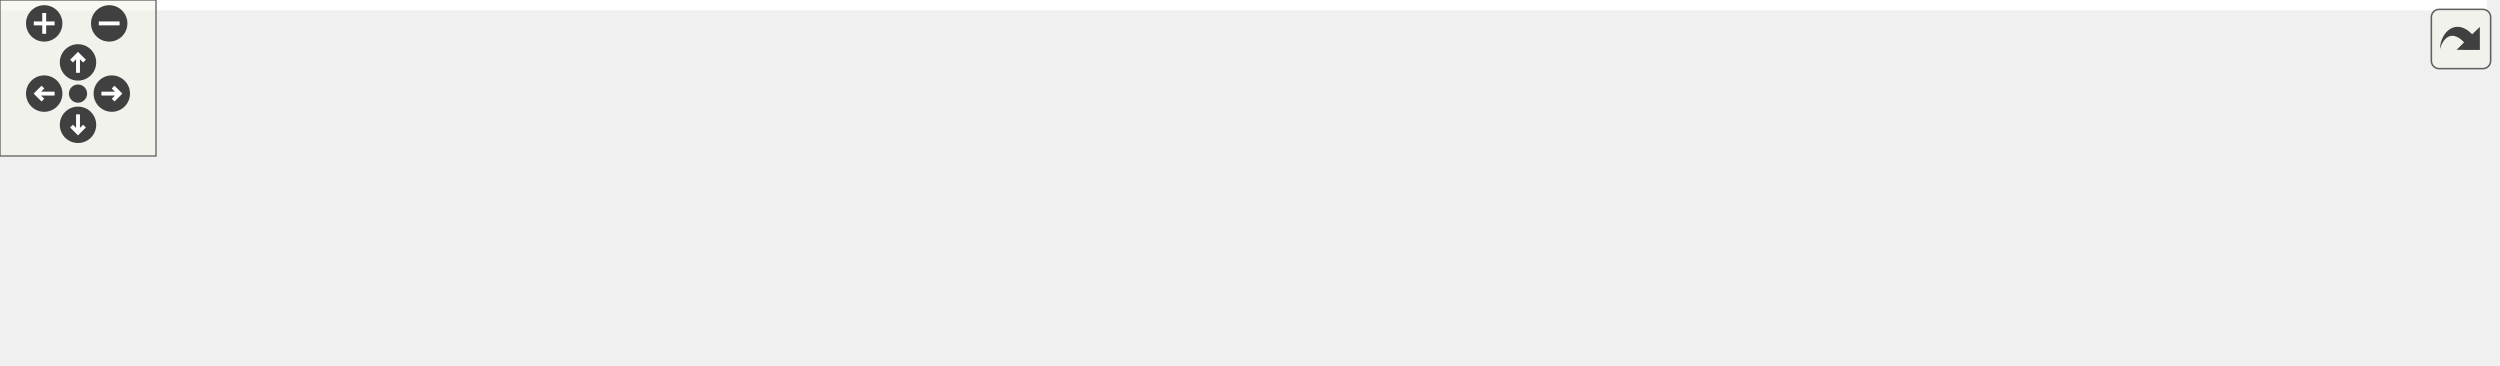
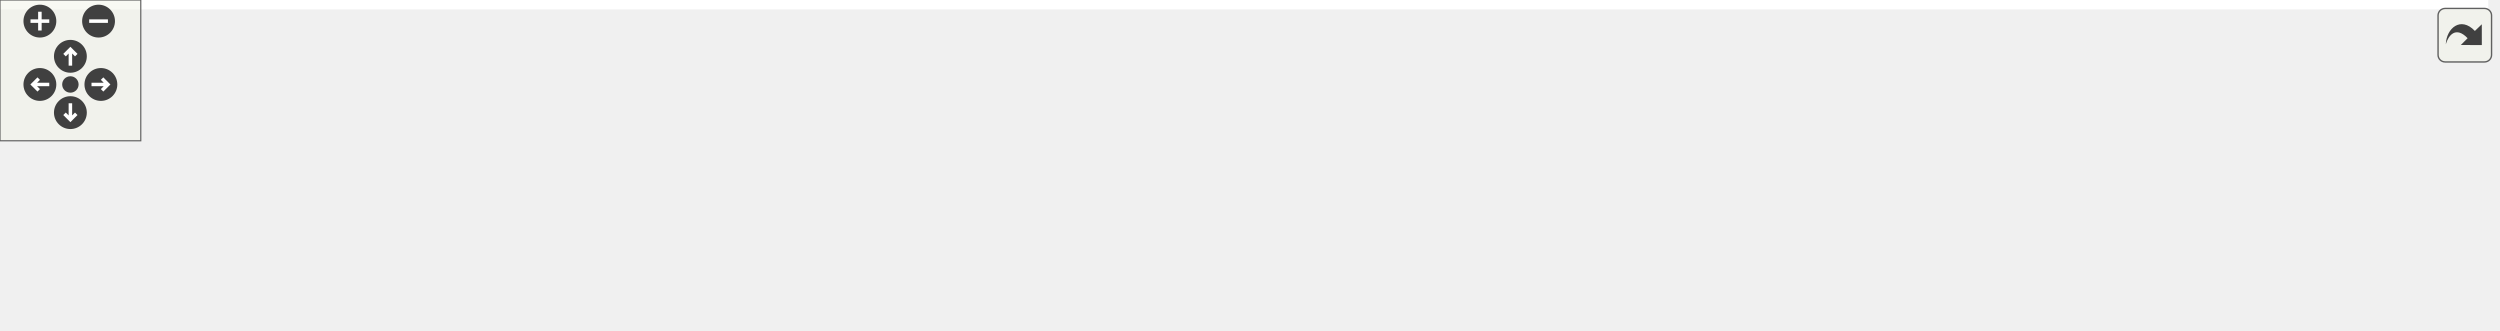
<svg xmlns="http://www.w3.org/2000/svg" xmlns:xlink="http://www.w3.org/1999/xlink" id="main" version="1.1" xml:space="preserve">
  <style type="text/css">
.edge:hover path { stroke: red; }
.edge:hover polygon { stroke: red; fill: red; }
</style>
  <defs>
    <circle id="rim" cx="0" cy="0" r="7" />
    <circle id="rim2" cx="0" cy="0" r="3.5" />
    <g id="zoomPlus">
      <use xlink:href="#rim" fill="#404040">
        <set attributeName="fill" to="#808080" begin="zoomplus.mouseover" end="zoomplus.mouseout" />
      </use>
      <path d="M-4,0h8M0,-4v8" fill="none" stroke="white" stroke-width="1.5" pointer-events="none" />
    </g>
    <g id="zoomMin">
      <use xlink:href="#rim" fill="#404040">
        <set attributeName="fill" to="#808080" begin="zoomminus.mouseover" end="zoomminus.mouseout" />
      </use>
      <path d="M-4,0h8" fill="none" stroke="white" stroke-width="1.5" pointer-events="none" />
    </g>
    <g id="dirArrow">
      <path fill="none" stroke="white" stroke-width="1.5" d="M0,-3.0v7 M-2.5,-0.5L0,-3.0L2.5,-0.5" />
    </g>
    <g id="resetDef">
      <use xlink:href="#rim2" fill="#404040">
        <set attributeName="fill" to="#808080" begin="reset.mouseover" end="reset.mouseout" />
      </use>
    </g>
  </defs>
  <svg id="graph" class="graph">
    <g id="viewport">
-       <polygon fill="white" stroke="transparent" points="-4,4 -4,-80 956.5,-80 956.5,4 -4,4" />
+       <polygon fill="white" stroke="transparent" points="-4,4 -4,-80 1060.5,-80 1060.5,4 -4,4" />
      <g id="node1" class="node">
        <g id="a_node1">
          <a xlink:title=" ">
-             <polygon fill="#bfbfbf" stroke="black" points="445,-56.5 445,-75.5 509,-75.5 509,-56.5 445,-56.5" />
-             <text text-anchor="middle" x="477" y="-63.5" font-family="Helvetica,sans-Serif" font-size="10.00">clutchlog.h</text>
+             <polygon fill="#bfbfbf" stroke="black" points="500,-56.5 500,-75.5 564,-75.5 564,-56.5 500,-56.5" />
+             <text text-anchor="middle" x="532" y="-63.5" font-family="Helvetica,sans-Serif" font-size="10.00">clutchlog.h</text>
          </a>
        </g>
      </g>
      <g id="node2" class="node">
        <g id="a_node2">
          <a xlink:href="t-assert_8cpp_source.html" target="_top" xlink:title=" ">
            <polygon fill="white" stroke="black" points="0,-0.5 0,-19.5 68,-19.5 68,-0.5 0,-0.5" />
            <text text-anchor="middle" x="34" y="-7.5" font-family="Helvetica,sans-Serif" font-size="10.00">t-assert.cpp</text>
          </a>
        </g>
      </g>
      <g id="edge1" class="edge">
-         <path fill="none" stroke="midnightblue" d="M434.79,-61.57C361.64,-55.33 206.72,-40.82 77,-20 74.14,-19.54 71.18,-19.02 68.21,-18.46" />
-         <polygon fill="midnightblue" stroke="midnightblue" points="434.71,-65.08 444.97,-62.43 435.3,-58.1 434.71,-65.08" />
+         <path fill="none" stroke="midnightblue" d="M489.61,-62.34C408.94,-56.94 227.92,-43.19 77,-20 74.14,-19.56 71.17,-19.05 68.21,-18.51" />
+         <polygon fill="midnightblue" stroke="midnightblue" points="489.65,-65.85 499.86,-63.02 490.11,-58.86 489.65,-65.85" />
      </g>
      <g id="node3" class="node">
        <g id="a_node3">
          <a xlink:href="t-color_8cpp_source.html" target="_top" xlink:title=" ">
            <polygon fill="white" stroke="black" points="86,-0.5 86,-19.5 148,-19.5 148,-0.5 86,-0.5" />
            <text text-anchor="middle" x="117" y="-7.5" font-family="Helvetica,sans-Serif" font-size="10.00">t-color.cpp</text>
          </a>
        </g>
      </g>
      <g id="edge2" class="edge">
-         <path fill="none" stroke="midnightblue" d="M434.52,-60.15C373.06,-52.87 255.87,-38.04 157,-20 154.2,-19.49 151.3,-18.92 148.39,-18.32" />
-         <polygon fill="midnightblue" stroke="midnightblue" points="434.27,-63.64 444.61,-61.33 435.09,-56.69 434.27,-63.64" />
+         <path fill="none" stroke="midnightblue" d="M489.59,-61.33C419.89,-54.98 276.86,-40.62 157,-20 154.19,-19.52 151.29,-18.97 148.38,-18.38" />
+         <polygon fill="midnightblue" stroke="midnightblue" points="489.46,-64.83 499.74,-62.25 490.09,-57.86 489.46,-64.83" />
      </g>
      <g id="node4" class="node">
        <g id="a_node4">
          <a xlink:href="t-color16_m_8cpp_source.html" target="_top" xlink:title=" ">
            <polygon fill="white" stroke="black" points="166.5,-0.5 166.5,-19.5 247.5,-19.5 247.5,-0.5 166.5,-0.5" />
            <text text-anchor="middle" x="207" y="-7.5" font-family="Helvetica,sans-Serif" font-size="10.00">t-color16M.cpp</text>
          </a>
        </g>
      </g>
      <g id="edge3" class="edge">
-         <path fill="none" stroke="midnightblue" d="M434.92,-56.58C383.84,-46.37 298.28,-29.26 247.79,-19.16" />
-         <polygon fill="midnightblue" stroke="midnightblue" points="434.47,-60.06 444.97,-58.59 435.85,-53.2 434.47,-60.06" />
+         <path fill="none" stroke="midnightblue" d="M489.9,-58.32C435.92,-49.71 339.42,-34.16 257,-20 253.96,-19.48 250.81,-18.93 247.65,-18.37" />
+         <polygon fill="midnightblue" stroke="midnightblue" points="489.37,-61.78 499.8,-59.9 490.47,-54.87 489.37,-61.78" />
      </g>
      <g id="node5" class="node">
        <g id="a_node5">
          <a xlink:href="t-color256_8cpp_source.html" target="_top" xlink:title=" ">
            <polygon fill="white" stroke="black" points="266,-0.5 266,-19.5 344,-19.5 344,-0.5 266,-0.5" />
            <text text-anchor="middle" x="305" y="-7.5" font-family="Helvetica,sans-Serif" font-size="10.00">t-color256.cpp</text>
          </a>
        </g>
      </g>
      <g id="edge4" class="edge">
-         <path fill="none" stroke="midnightblue" d="M440.17,-53.44C407.74,-43.26 361.26,-28.66 332.13,-19.52" />
-         <polygon fill="midnightblue" stroke="midnightblue" points="439.16,-56.79 449.75,-56.44 441.25,-50.11 439.16,-56.79" />
+         <path fill="none" stroke="midnightblue" d="M490.13,-55.04C447.33,-44.86 381.54,-29.21 341,-19.56" />
+         <polygon fill="midnightblue" stroke="midnightblue" points="489.42,-58.47 499.96,-57.38 491.04,-51.66 489.42,-58.47" />
      </g>
      <g id="node6" class="node">
        <g id="a_node6">
          <a xlink:href="t-demo-extravagant_8cpp_source.html" target="_top" xlink:title=" ">
            <polygon fill="white" stroke="black" points="362.5,-0.5 362.5,-19.5 481.5,-19.5 481.5,-0.5 362.5,-0.5" />
            <text text-anchor="middle" x="422" y="-7.5" font-family="Helvetica,sans-Serif" font-size="10.00">t-demo-extravagant.cpp</text>
          </a>
        </g>
      </g>
      <g id="edge5" class="edge">
-         <path fill="none" stroke="midnightblue" d="M460.71,-49C450.96,-39.43 438.95,-27.64 430.91,-19.75" />
-         <polygon fill="midnightblue" stroke="midnightblue" points="458.33,-51.57 467.92,-56.08 463.23,-46.58 458.33,-51.57" />
+         <path fill="none" stroke="midnightblue" d="M505.24,-51.86C484.84,-41.85 457.33,-28.35 439.63,-19.65" />
+         <polygon fill="midnightblue" stroke="midnightblue" points="503.81,-55.06 514.33,-56.32 506.89,-48.78 503.81,-55.06" />
      </g>
      <g id="node7" class="node">
        <g id="a_node7">
          <a xlink:href="t-demo_8cpp_source.html" target="_top" xlink:title=" ">
            <polygon fill="white" stroke="black" points="499.5,-0.5 499.5,-19.5 564.5,-19.5 564.5,-0.5 499.5,-0.5" />
            <text text-anchor="middle" x="532" y="-7.5" font-family="Helvetica,sans-Serif" font-size="10.00">t-demo.cpp</text>
          </a>
        </g>
      </g>
      <g id="edge6" class="edge">
-         <path fill="none" stroke="midnightblue" d="M493.29,-49C503.04,-39.43 515.05,-27.64 523.09,-19.75" />
-         <polygon fill="midnightblue" stroke="midnightblue" points="490.77,-46.58 486.08,-56.08 495.67,-51.57 490.77,-46.58" />
+         <path fill="none" stroke="midnightblue" d="M532,-45.8C532,-36.91 532,-26.78 532,-19.75" />
+         <polygon fill="midnightblue" stroke="midnightblue" points="528.5,-46.08 532,-56.08 535.5,-46.08 528.5,-46.08" />
      </g>
      <g id="node8" class="node">
        <g id="a_node8">
          <a xlink:href="t-dump_8cpp_source.html" target="_top" xlink:title=" ">
            <polygon fill="white" stroke="black" points="582.5,-0.5 582.5,-19.5 647.5,-19.5 647.5,-0.5 582.5,-0.5" />
            <text text-anchor="middle" x="615" y="-7.5" font-family="Helvetica,sans-Serif" font-size="10.00">t-dump.cpp</text>
          </a>
        </g>
      </g>
      <g id="edge7" class="edge">
-         <path fill="none" stroke="midnightblue" d="M508.25,-52.77C534.17,-42.63 570.36,-28.47 593.24,-19.52" />
-         <polygon fill="midnightblue" stroke="midnightblue" points="506.9,-49.54 498.87,-56.44 509.45,-56.06 506.9,-49.54" />
+         <path fill="none" stroke="midnightblue" d="M554.1,-50.62C569.26,-40.76 588.88,-27.99 601.7,-19.65" />
+         <polygon fill="midnightblue" stroke="midnightblue" points="551.81,-47.94 545.34,-56.32 555.63,-53.8 551.81,-47.94" />
      </g>
      <g id="node9" class="node">
        <g id="a_node9">
          <a xlink:href="t-fmt-constructors_8cpp_source.html" target="_top" xlink:title=" ">
            <polygon fill="white" stroke="black" points="665.5,-0.5 665.5,-19.5 778.5,-19.5 778.5,-0.5 665.5,-0.5" />
            <text text-anchor="middle" x="722" y="-7.5" font-family="Helvetica,sans-Serif" font-size="10.00">t-fmt-constructors.cpp</text>
          </a>
        </g>
      </g>
      <g id="edge8" class="edge">
-         <path fill="none" stroke="midnightblue" d="M518.98,-55.75C565.03,-45.6 638.31,-29.45 683.09,-19.58" />
-         <polygon fill="midnightblue" stroke="midnightblue" points="518.04,-52.37 509.03,-57.94 519.55,-59.21 518.04,-52.37" />
+         <path fill="none" stroke="midnightblue" d="M571.76,-53.7C607.62,-43.51 659.57,-28.74 692.03,-19.52" />
+         <polygon fill="midnightblue" stroke="midnightblue" points="570.77,-50.34 562.11,-56.44 572.68,-57.08 570.77,-50.34" />
      </g>
      <g id="node10" class="node">
        <g id="a_node10">
-           <a xlink:href="t-log_8cpp_source.html" target="_top" xlink:title=" ">
-             <polygon fill="white" stroke="black" points="797,-0.5 797,-19.5 851,-19.5 851,-0.5 797,-0.5" />
-             <text text-anchor="middle" x="824" y="-7.5" font-family="Helvetica,sans-Serif" font-size="10.00">t-log.cpp</text>
+           <a xlink:href="t-hash-color_8cpp_source.html" target="_top" xlink:title=" ">
+             <polygon fill="white" stroke="black" points="797,-0.5 797,-19.5 883,-19.5 883,-0.5 797,-0.5" />
+             <text text-anchor="middle" x="840" y="-7.5" font-family="Helvetica,sans-Serif" font-size="10.00">t-hash-color.cpp</text>
          </a>
        </g>
      </g>
      <g id="edge9" class="edge">
-         <path fill="none" stroke="midnightblue" d="M519.66,-60.21C579.81,-53.15 692.81,-38.73 788,-20 790.91,-19.43 793.93,-18.77 796.94,-18.08" />
-         <polygon fill="midnightblue" stroke="midnightblue" points="518.95,-56.77 509.42,-61.41 519.76,-63.73 518.95,-56.77" />
+         <path fill="none" stroke="midnightblue" d="M574.1,-57.62C632.6,-47.36 737.92,-28.9 796.93,-18.55" />
+         <polygon fill="midnightblue" stroke="midnightblue" points="573.34,-54.2 564.09,-59.37 574.54,-61.09 573.34,-54.2" />
      </g>
      <g id="node11" class="node">
        <g id="a_node11">
+           <a xlink:href="t-log_8cpp_source.html" target="_top" xlink:title=" ">
+             <polygon fill="white" stroke="black" points="901,-0.5 901,-19.5 955,-19.5 955,-0.5 901,-0.5" />
+             <text text-anchor="middle" x="928" y="-7.5" font-family="Helvetica,sans-Serif" font-size="10.00">t-log.cpp</text>
+           </a>
+         </g>
+       </g>
+       <g id="edge10" class="edge">
+         <path fill="none" stroke="midnightblue" d="M574.74,-61.34C642.42,-55.17 778.28,-41.24 892,-20 894.91,-19.46 897.94,-18.82 900.95,-18.13" />
+         <polygon fill="midnightblue" stroke="midnightblue" points="574.12,-57.88 564.47,-62.26 574.75,-64.85 574.12,-57.88" />
+       </g>
+       <g id="node12" class="node">
+         <g id="a_node12">
          <a xlink:href="t-one-line-if_8cpp_source.html" target="_top" xlink:title=" ">
-             <polygon fill="white" stroke="black" points="869.5,-0.5 869.5,-19.5 952.5,-19.5 952.5,-0.5 869.5,-0.5" />
-             <text text-anchor="middle" x="911" y="-7.5" font-family="Helvetica,sans-Serif" font-size="10.00">t-one-line-if.cpp</text>
-           </a>
-         </g>
-       </g>
-       <g id="edge10" class="edge">
-         <path fill="none" stroke="midnightblue" d="M519.39,-60.83C590.14,-53.68 736.67,-38.11 860,-20 863.02,-19.56 866.15,-19.07 869.28,-18.56" />
-         <polygon fill="midnightblue" stroke="midnightblue" points="518.71,-57.38 509.11,-61.86 519.41,-64.34 518.71,-57.38" />
+             <polygon fill="white" stroke="black" points="973.5,-0.5 973.5,-19.5 1056.5,-19.5 1056.5,-0.5 973.5,-0.5" />
+             <text text-anchor="middle" x="1015" y="-7.5" font-family="Helvetica,sans-Serif" font-size="10.00">t-one-line-if.cpp</text>
+           </a>
+         </g>
+       </g>
+       <g id="edge11" class="edge">
+         <path fill="none" stroke="midnightblue" d="M574.38,-61.59C651.92,-55.13 821.71,-39.94 964,-20 967.03,-19.58 970.15,-19.11 973.29,-18.61" />
+         <polygon fill="midnightblue" stroke="midnightblue" points="573.75,-58.13 564.07,-62.44 574.32,-65.11 573.75,-58.13" />
      </g>
    </g>
  </svg>
  <g id="navigator" transform="translate(0 0)" fill="#404254">
    <rect fill="#f2f5e9" fill-opacity="0.5" stroke="#606060" stroke-width=".5" x="0" y="0" width="60" height="60" />
    <use id="zoomplus" xlink:href="#zoomPlus" x="17" y="9" />
    <use id="zoomminus" xlink:href="#zoomMin" x="42" y="9" />
    <use id="reset" xlink:href="#resetDef" x="30" y="36" />
    <g id="arrowUp" xlink:href="#dirArrow" transform="translate(30 24)">
      <use xlink:href="#rim" fill="#404040">
        <set attributeName="fill" to="#808080" begin="arrowUp.mouseover" end="arrowUp.mouseout" />
      </use>
      <path fill="none" stroke="white" stroke-width="1.5" d="M0,-3.0v7 M-2.5,-0.5L0,-3.0L2.5,-0.5" />
    </g>
    <g id="arrowRight" xlink:href="#dirArrow" transform="rotate(90) translate(36 -43)">
      <use xlink:href="#rim" fill="#404040">
        <set attributeName="fill" to="#808080" begin="arrowRight.mouseover" end="arrowRight.mouseout" />
      </use>
      <path fill="none" stroke="white" stroke-width="1.5" d="M0,-3.0v7 M-2.5,-0.5L0,-3.0L2.5,-0.5" />
    </g>
    <g id="arrowDown" xlink:href="#dirArrow" transform="rotate(180) translate(-30 -48)">
      <use xlink:href="#rim" fill="#404040">
        <set attributeName="fill" to="#808080" begin="arrowDown.mouseover" end="arrowDown.mouseout" />
      </use>
      <path fill="none" stroke="white" stroke-width="1.5" d="M0,-3.0v7 M-2.5,-0.5L0,-3.0L2.5,-0.5" />
    </g>
    <g id="arrowLeft" xlink:href="#dirArrow" transform="rotate(270) translate(-36 17)">
      <use xlink:href="#rim" fill="#404040">
        <set attributeName="fill" to="#808080" begin="arrowLeft.mouseover" end="arrowLeft.mouseout" />
      </use>
      <path fill="none" stroke="white" stroke-width="1.5" d="M0,-3.0v7 M-2.5,-0.5L0,-3.0L2.5,-0.5" />
    </g>
  </g>
  <svg viewBox="0 0 15 15" width="100%" height="30px" preserveAspectRatio="xMaxYMin meet">
    <g id="arrow_out" transform="scale(0.3 0.3)">
      <a xlink:href="clutchlog_8h__dep__incl_org.svg" target="_base">
        <rect id="button" ry="5" rx="5" y="6" x="6" height="38" width="38" fill="#f2f5e9" fill-opacity="0.5" stroke="#606060" stroke-width="1.0" />
        <path id="arrow" d="M 11.5,31.437 C 11.94,20.098 22.043,11.323 32.159,21.979 L 37.069,17.246 C 37.069,17.246 37.088,32 37.088,32 L 22.16,31.978 C 22.16,31.978 26.998,27.14 26.998,27.14 C 18.529,18.264 13.292,25.23 11.5,31.437 z" style="fill:#404040;" />
      </a>
    </g>
  </svg>
</svg>
